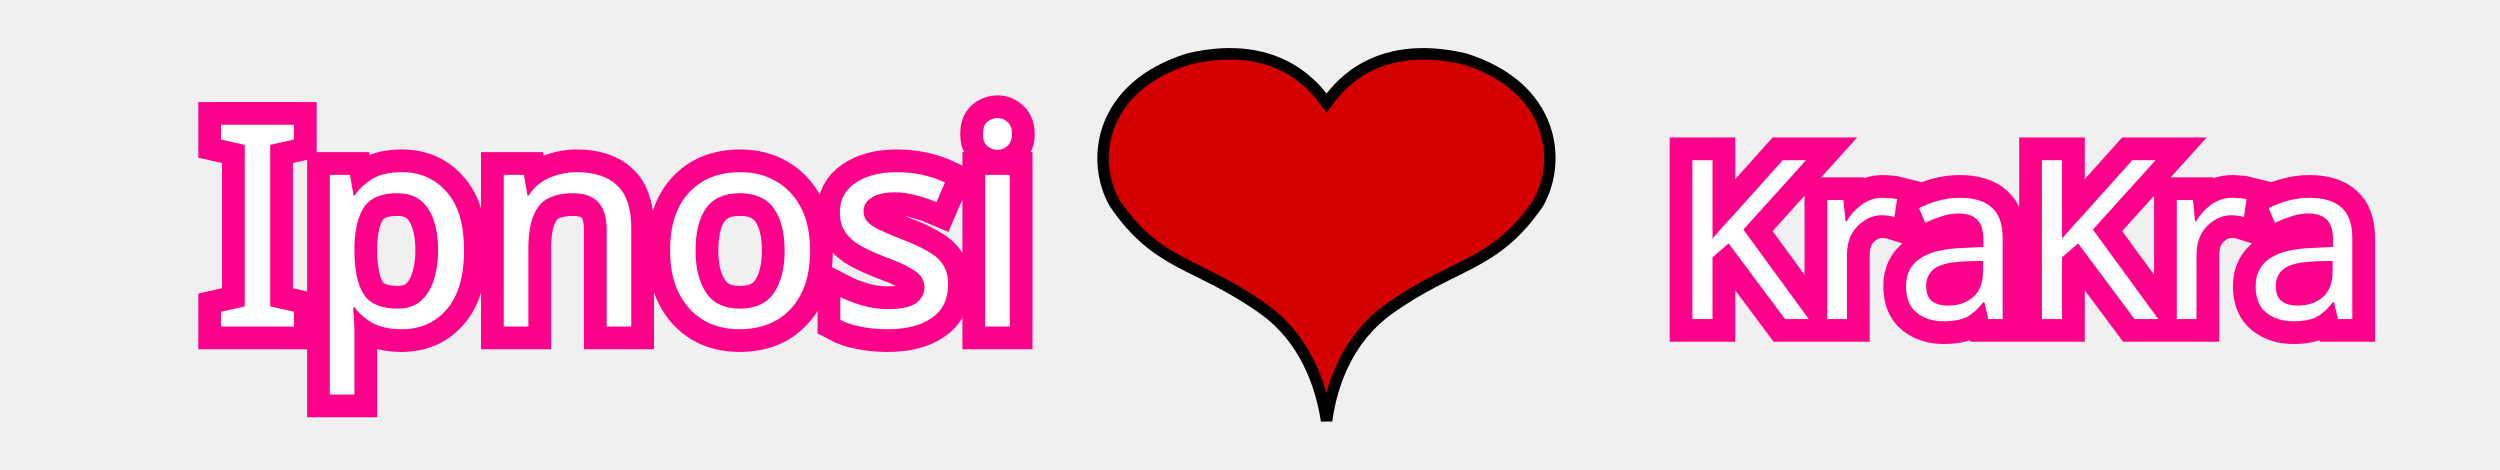
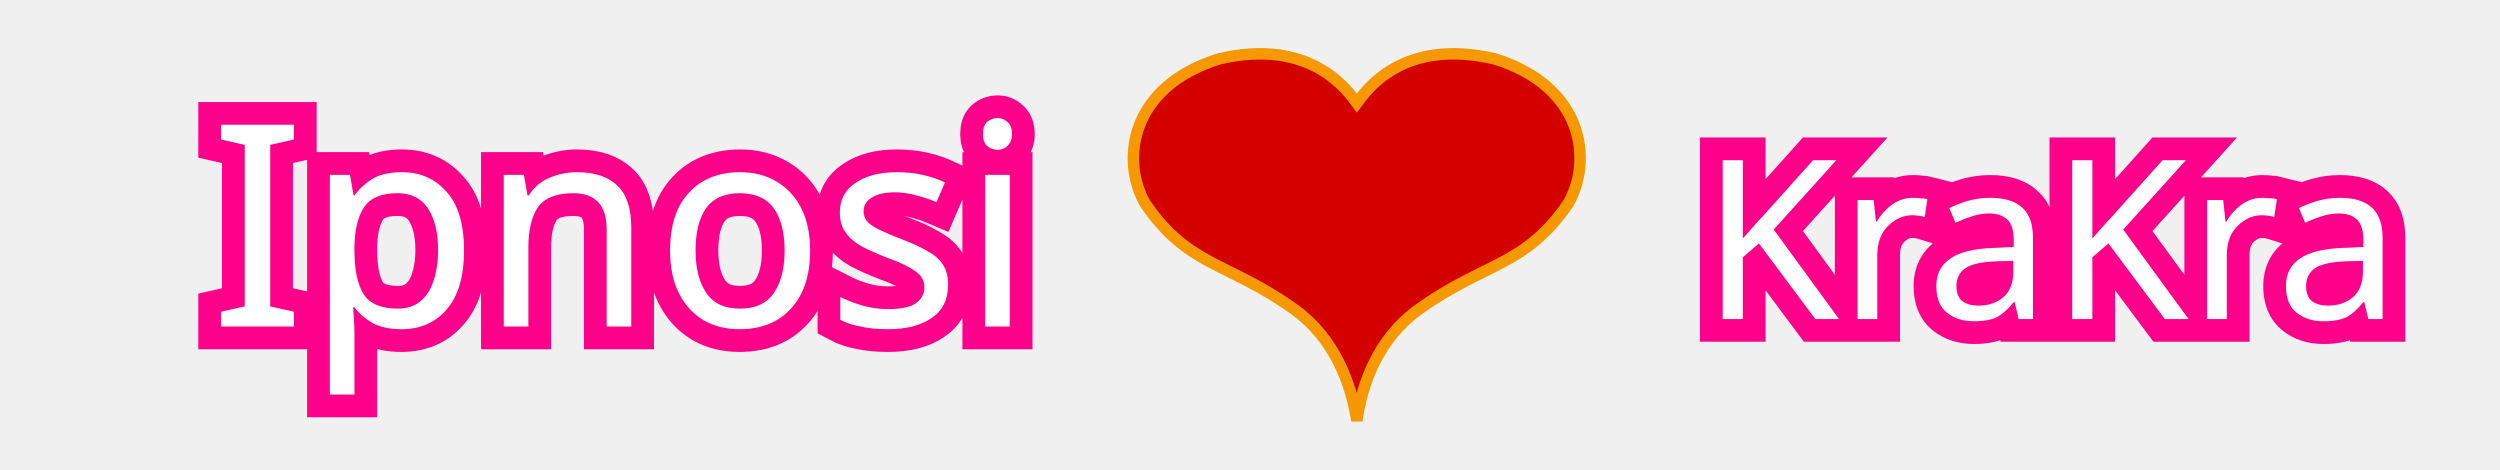
<svg xmlns="http://www.w3.org/2000/svg" width="330" height="62" viewBox="0 0 87.312 16.404" version="1.1" id="svg5" xml:space="preserve">
  <defs id="defs2">
    <pattern id="EMFhbasepattern" patternUnits="userSpaceOnUse" width="6" height="6" x="0" y="0" />
  </defs>
  <g id="layer1">
-     <path style="fill:#d40000;fill-opacity:1;fill-rule:evenodd;stroke:#000000;stroke-width:0.401;stroke-opacity:1" d="m 46.331,14.694 c -0.197,-1.292 -0.777,-2.879 -2.186,-3.89 -2.33,-1.665 -3.7,-1.478 -5.214,-3.704 -0.843,-1.478 -0.553,-4.062 2.581,-5.042 3.226,-0.763 4.516,1.136 4.819,1.541 0.303,-0.405 1.567,-2.303 4.819,-1.541 3.133,0.98 3.41,3.564 2.567,5.042 -1.527,2.225 -2.897,2.039 -5.227,3.704 -1.409,1.012 -1.988,2.599 -2.159,3.89 z" id="path128" />
+     <path style="fill:#d40000;fill-opacity:1;fill-rule:evenodd;stroke:#f69900;stroke-width:0.401;stroke-opacity:1" d="M 47.389,14.694 C 47.191,13.402 46.612,11.815 45.203,10.804 42.873,9.138 41.504,9.325 39.99,7.1 39.147,5.622 39.437,3.038 42.57,2.058 45.796,1.295 47.086,3.194 47.389,3.599 47.692,3.194 48.956,1.295 52.208,2.058 c 3.133,0.98 3.41,3.564 2.567,5.042 -1.527,2.225 -2.897,2.039 -5.227,3.704 -1.409,1.012 -1.988,2.599 -2.159,3.89 z" id="path128" />
    <g id="g2" transform="translate(0,1.470366)">
      <text xml:space="preserve" style="font-size:9.878px;line-height:1.25;font-family:sans-serif;letter-spacing:0px;word-spacing:0px;fill:#ff00e0;fill-opacity:1;stroke:#ff008a;stroke-width:1.587;stroke-dasharray:none;stroke-opacity:1" x="7.327" y="9.934" id="text238-5">
        <tspan id="tspan236-3" style="font-size:9.878px;fill:#ff00e0;fill-opacity:1;stroke:#ff008a;stroke-width:1.587;stroke-dasharray:none;stroke-opacity:1" x="7.327" y="9.934">Ipnosi </tspan>
      </text>
      <text xml:space="preserve" style="font-size:9.878px;line-height:1.25;font-family:sans-serif;letter-spacing:0px;word-spacing:0px;fill:#ffffff;fill-opacity:1;stroke:none;stroke-width:1.587;stroke-dasharray:none;stroke-opacity:1" x="7.327" y="9.934" id="text238-5-0">
        <tspan id="tspan236-3-1" style="font-size:9.878px;fill:#ffffff;fill-opacity:1;stroke:none;stroke-width:1.587;stroke-dasharray:none;stroke-opacity:1" x="7.327" y="9.934">Ipnosi </tspan>
      </text>
    </g>
-     <g id="g1" transform="translate(1.887712,1.470366)">
+     <g id="g1" transform="translate(2.946045,1.470366)">
      <text xml:space="preserve" style="font-size:7.761px;line-height:1.25;font-family:sans-serif;letter-spacing:0px;word-spacing:0px;fill:#ff00e0;fill-opacity:1;stroke:#ff008a;stroke-width:1.587;stroke-dasharray:none;stroke-opacity:1" x="56.469" y="9.672" id="text238-5-0-4">
        <tspan id="tspan236-3-1-2" style="font-size:7.761px;fill:#ff00e0;fill-opacity:1;stroke:#ff008a;stroke-width:1.587;stroke-dasharray:none;stroke-opacity:1" x="56.469" y="9.672">KraKra</tspan>
      </text>
      <text xml:space="preserve" style="font-size:7.761px;line-height:1.25;font-family:sans-serif;letter-spacing:0px;word-spacing:0px;fill:#ffffff;fill-opacity:1;stroke:none;stroke-width:1.587;stroke-dasharray:none;stroke-opacity:1" x="56.469" y="9.672" id="text238-5-0-4-5">
        <tspan id="tspan236-3-1-2-9" style="font-size:7.761px;fill:#ffffff;fill-opacity:1;stroke:none;stroke-width:1.587;stroke-dasharray:none;stroke-opacity:1" x="56.469" y="9.672">KraKra</tspan>
      </text>
    </g>
  </g>
</svg>
